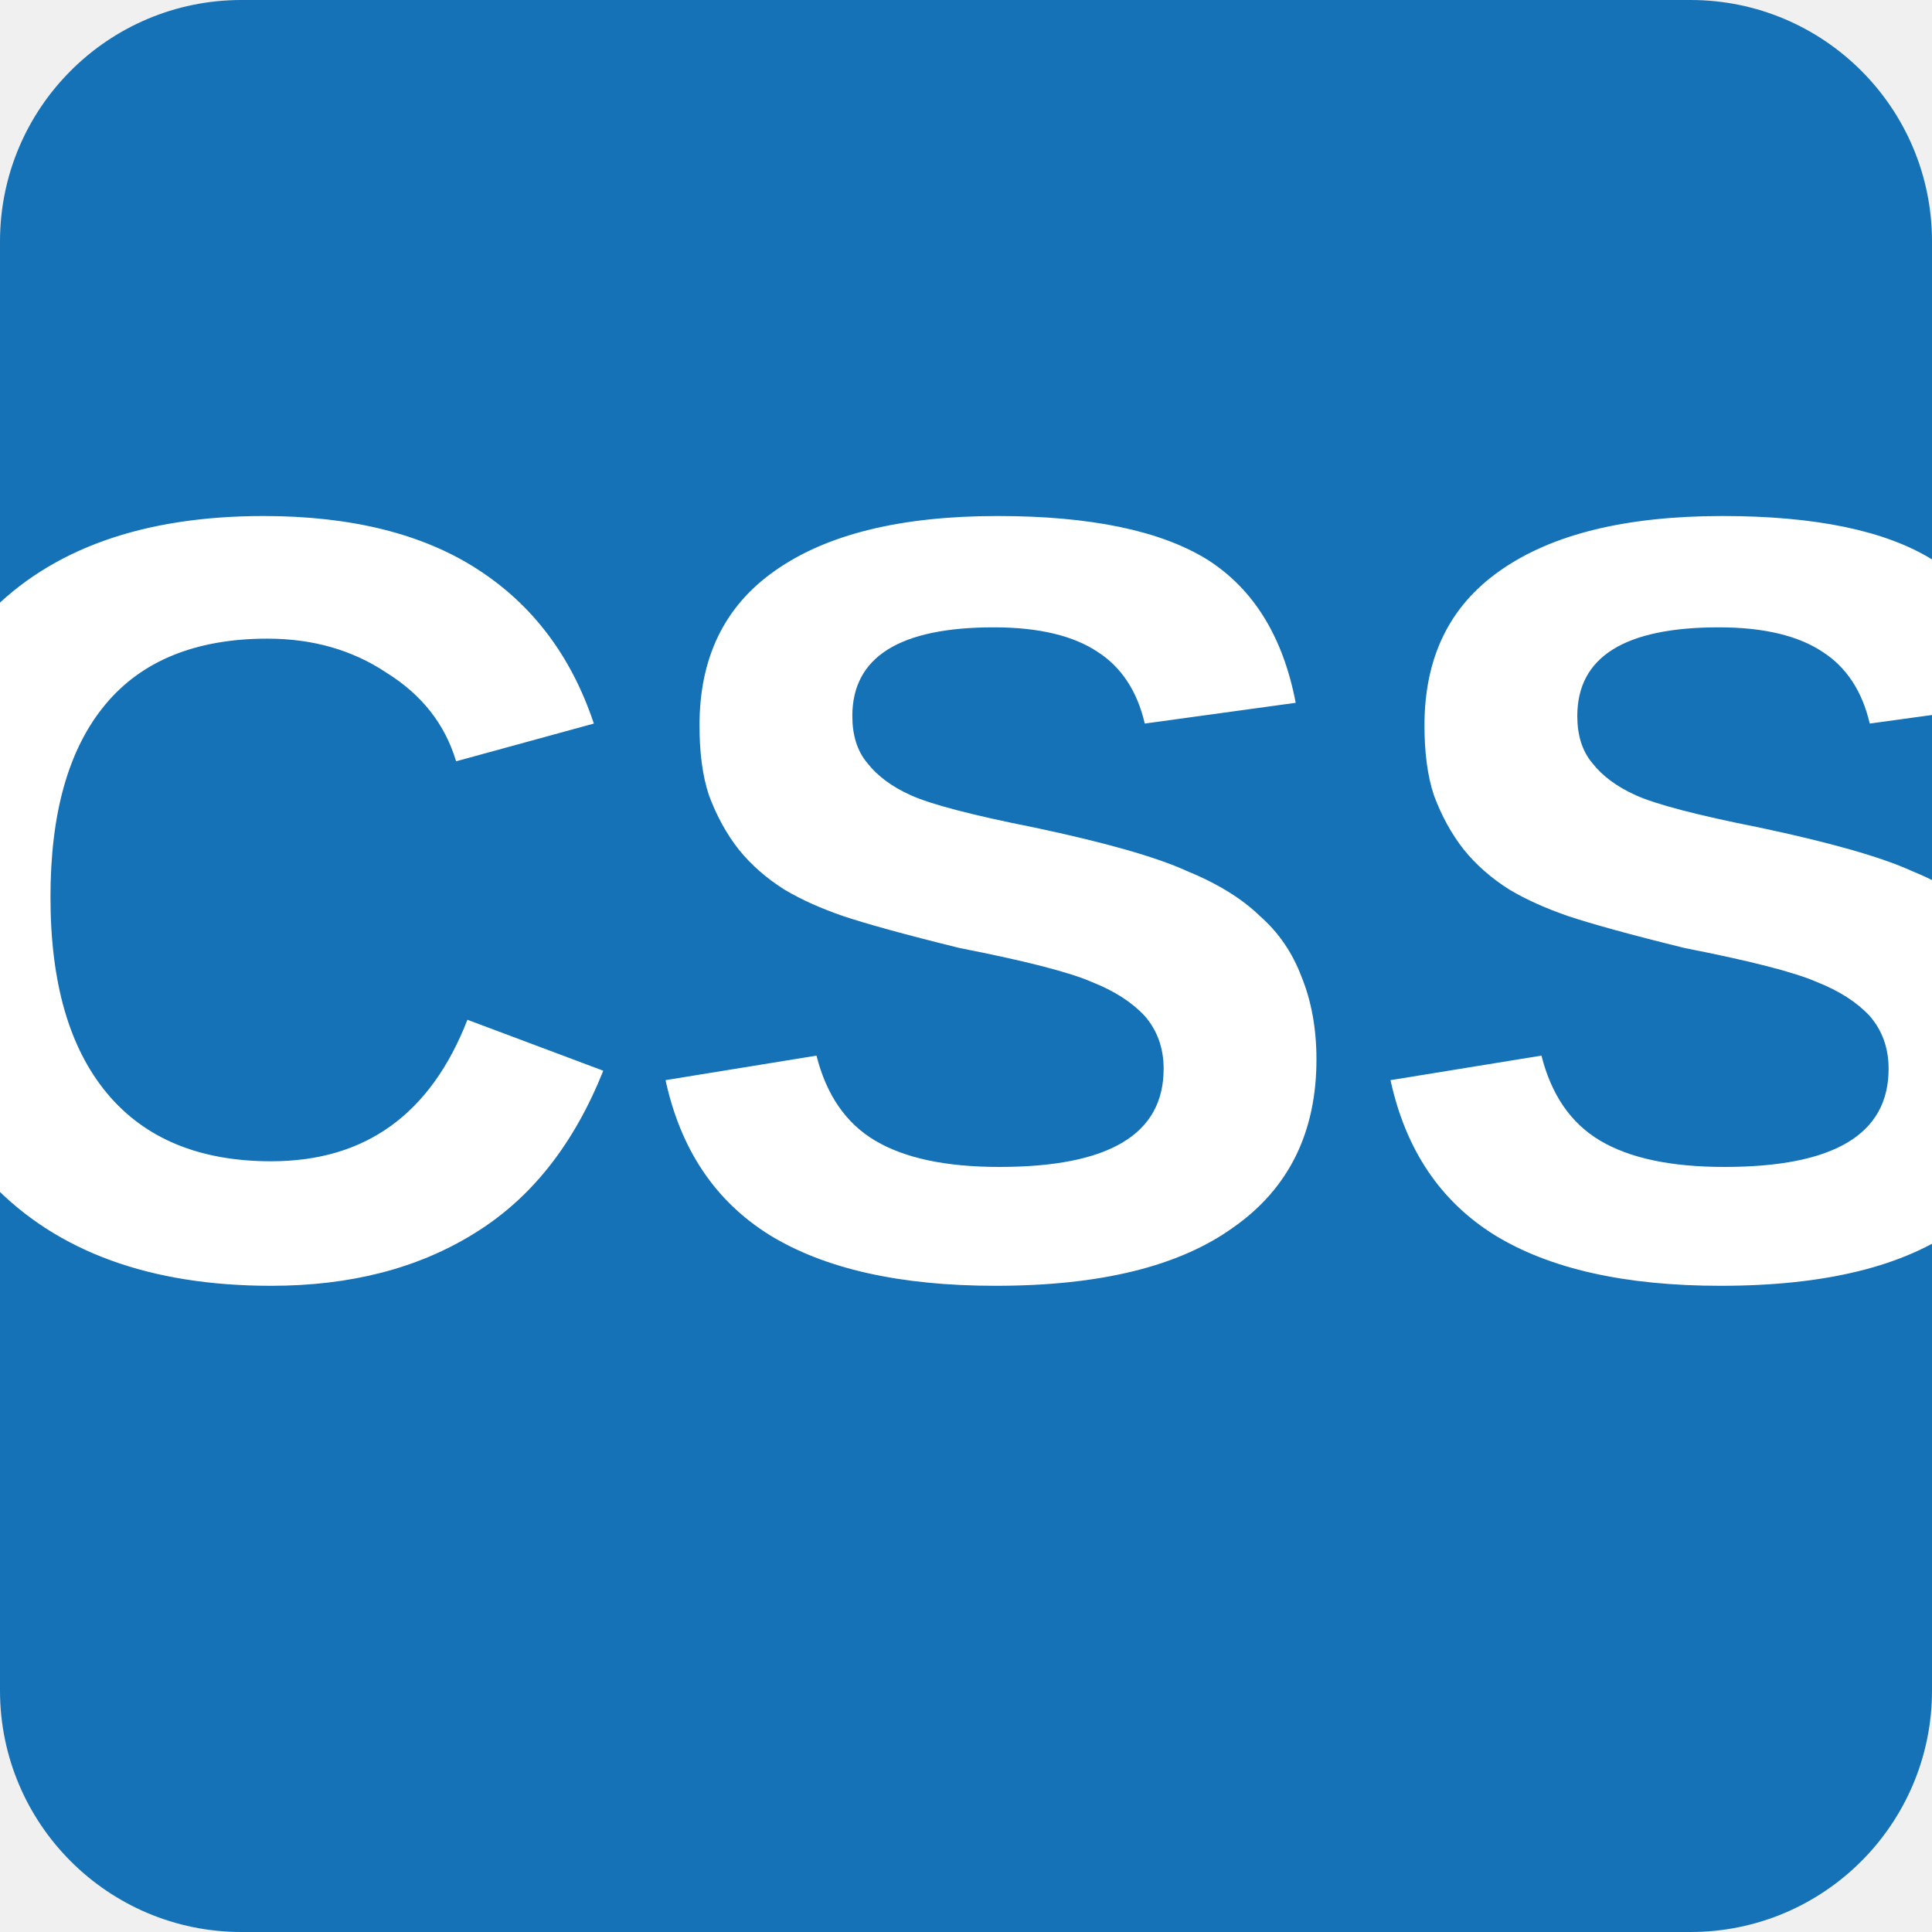
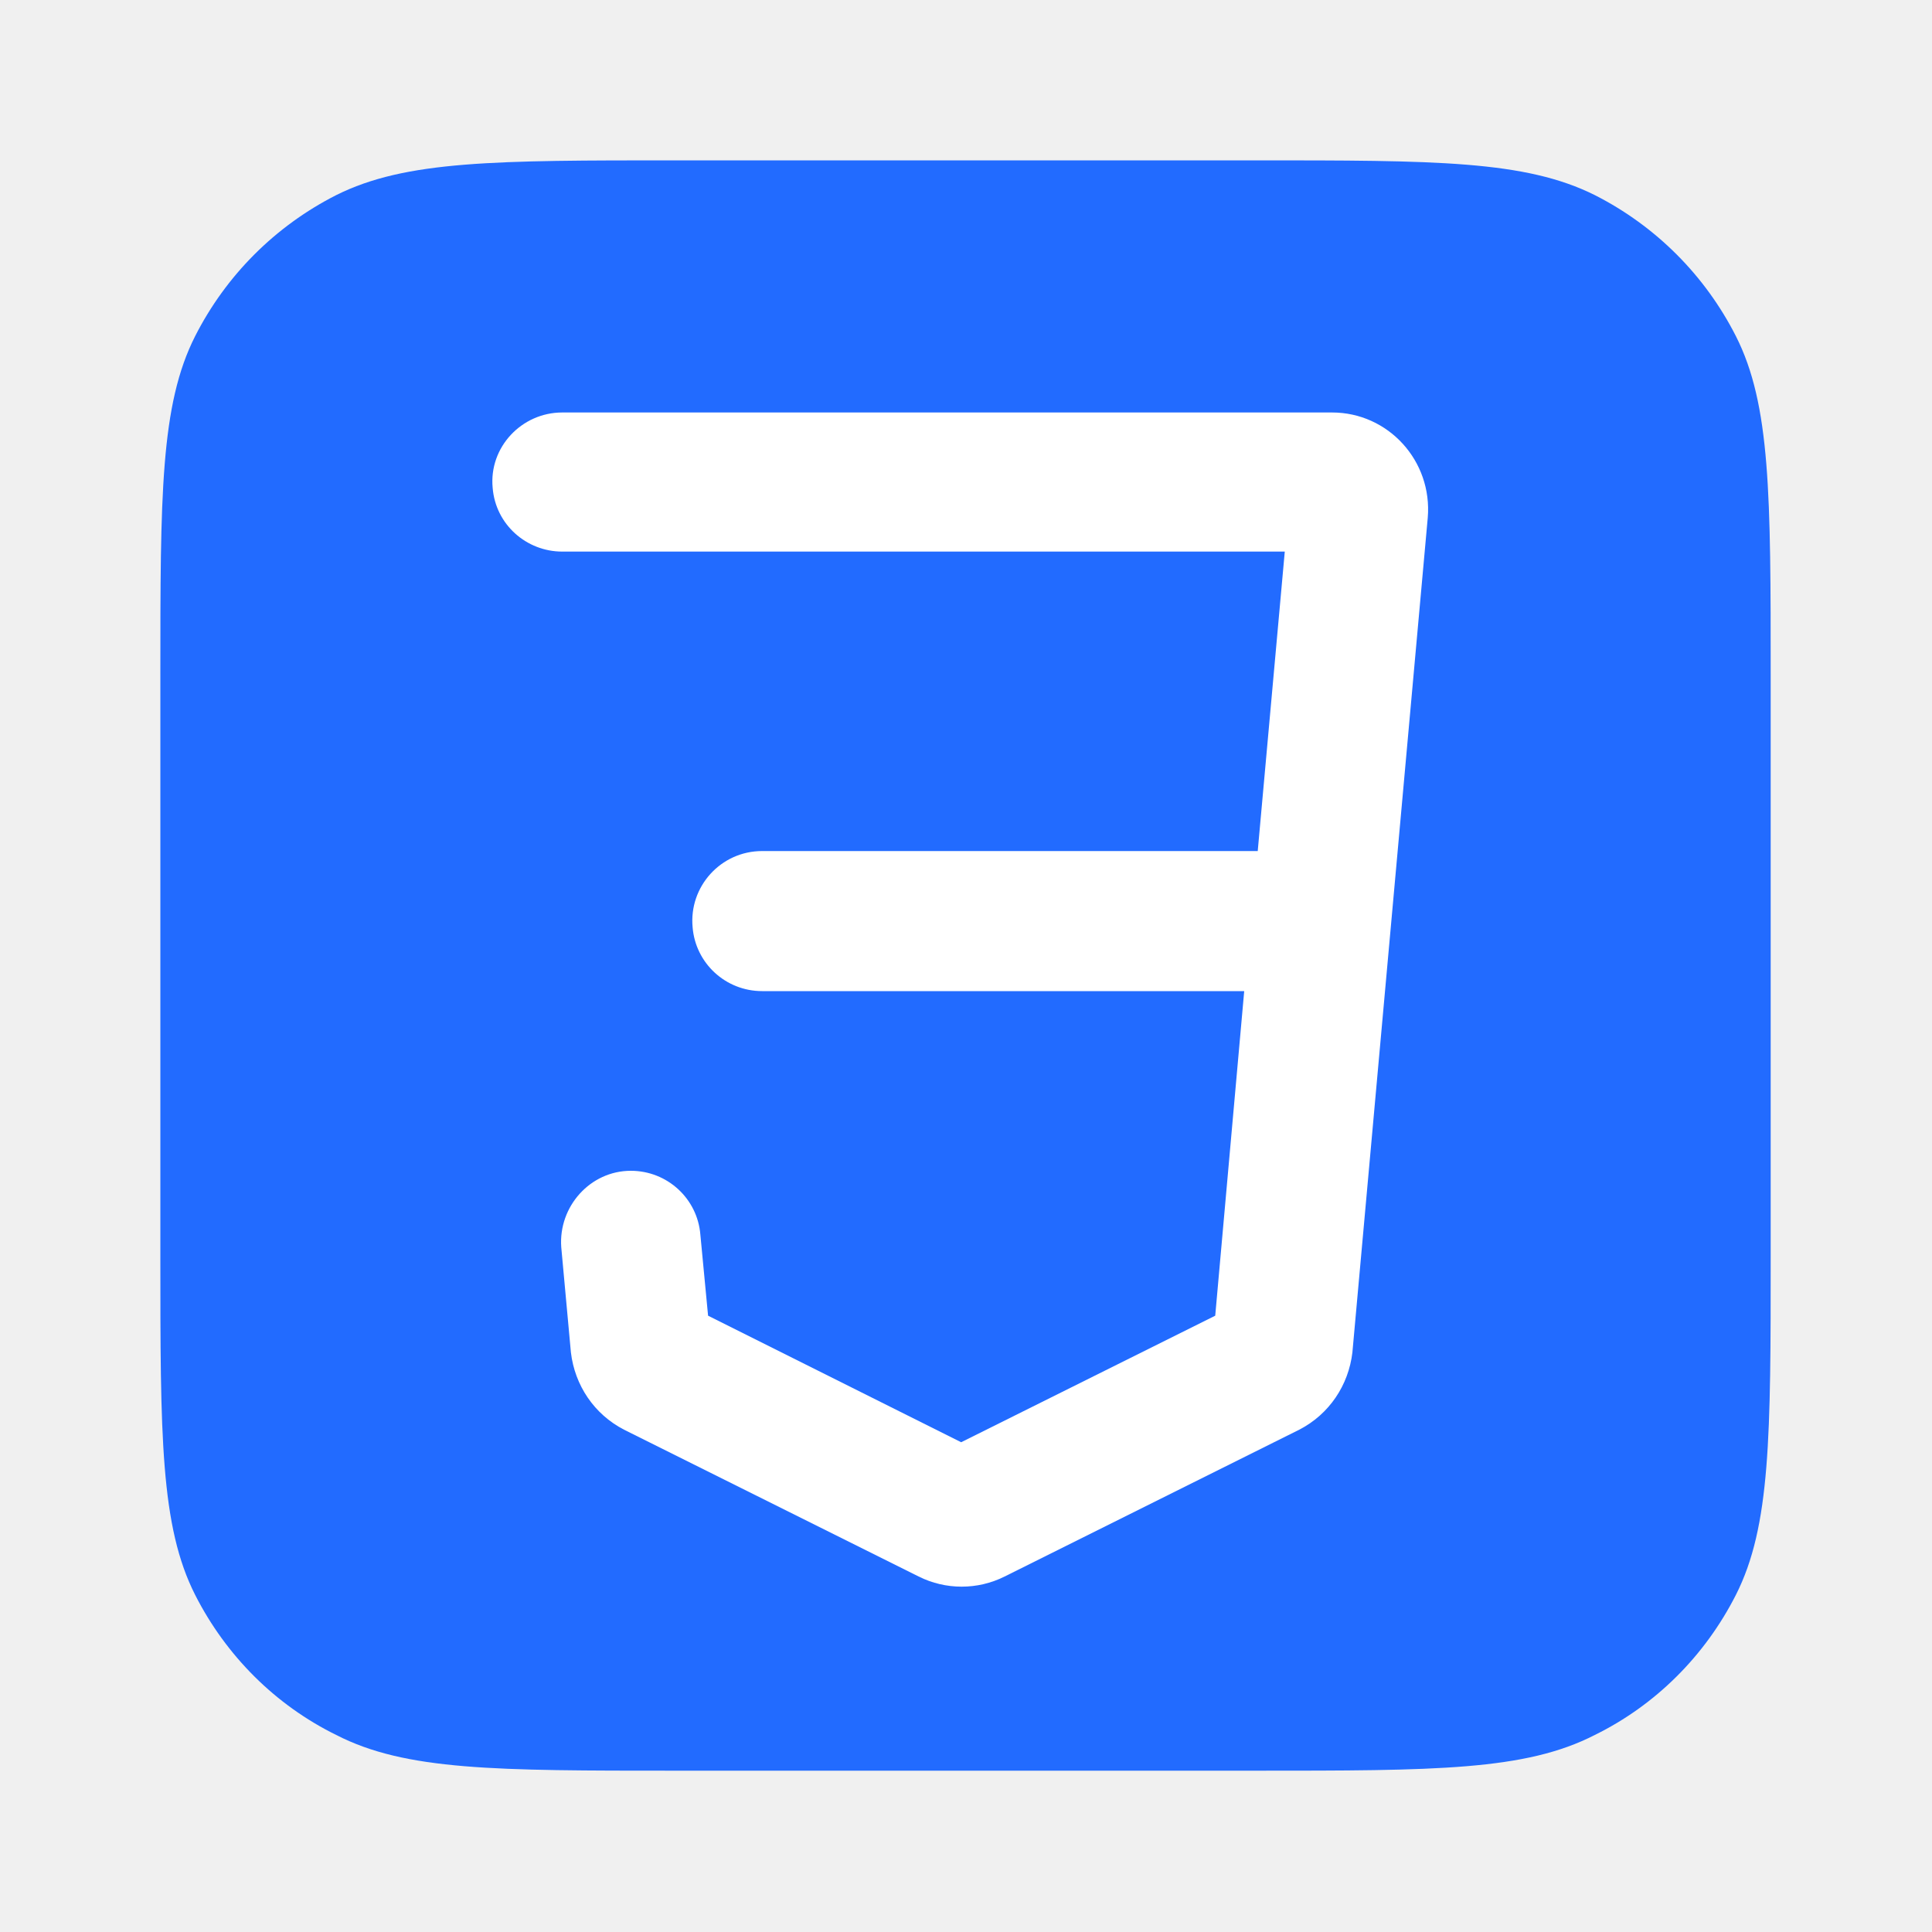
- <svg xmlns="http://www.w3.org/2000/svg" viewBox="0 0 16 16">
-   <rect width="16" height="16" fill="#1572b6" rx="2" />
-   <text x="50%" y="50%" dominant-baseline="middle" text-anchor="middle" fill="white" font-family="Arial, sans-serif" font-size="9" font-weight="bold">CSS</text>
+ <svg xmlns="http://www.w3.org/2000/svg" width="20" height="20" viewBox="0 0 20 20" fill="none">
+   <defs>
+     <clipPath id="clip7051_154881">
+       <rect id="24px/文件类型(树结构)/css" width="20" height="20" fill="white" fill-opacity="0" />
+     </clipPath>
+   </defs>
+   <g clip-path="url(#clip7051_154881)">
+     <path id="矢量 332" d="M7 1.66L12.99 1.66C14.86 1.66 15.79 1.66 16.51 2.02C17.14 2.34 17.65 2.85 17.97 3.48C18.33 4.19 18.33 5.13 18.33 7L18.33 13C18.33 14.86 18.33 15.8 17.97 16.51C17.65 17.14 17.14 17.65 16.51 17.96C15.79 18.33 14.86 18.33 12.99 18.33L7 18.33C5.13 18.33 4.2 18.33 3.48 17.96C2.85 17.65 2.34 17.14 2.02 16.51C1.66 15.8 1.66 14.86 1.66 13L1.66 7C1.66 5.13 1.66 4.19 2.02 3.48C2.34 2.85 2.85 2.34 3.48 2.02C4.2 1.66 5.13 1.66 7 1.66Z" fill="#226BFF" fill-opacity="1" fill-rule="evenodd" />
+     <path id="矢量 293" d="M5.82 5.71C5.45 5.71 5.13 5.43 5.1 5.05C5.06 4.63 5.4 4.27 5.82 4.27L13.79 4.27C14.37 4.27 14.83 4.77 14.78 5.36L14 14C13.96 14.34 13.76 14.64 13.45 14.8L10.4 16.32C10.12 16.46 9.79 16.46 9.51 16.32L6.46 14.8C6.15 14.64 5.95 14.34 5.91 14L5.81 12.91C5.78 12.49 6.11 12.12 6.53 12.12C6.91 12.12 7.22 12.41 7.25 12.78L7.33 13.62L9.95 14.93L12.58 13.62L12.88 10.26L7.89 10.26C7.51 10.26 7.2 9.97 7.17 9.6C7.13 9.18 7.46 8.81 7.89 8.81L13.02 8.81L13.3 5.71L5.82 5.71Z" fill="#FFFFFF" fill-opacity="1" fill-rule="evenodd" />
+   </g>
</svg>
